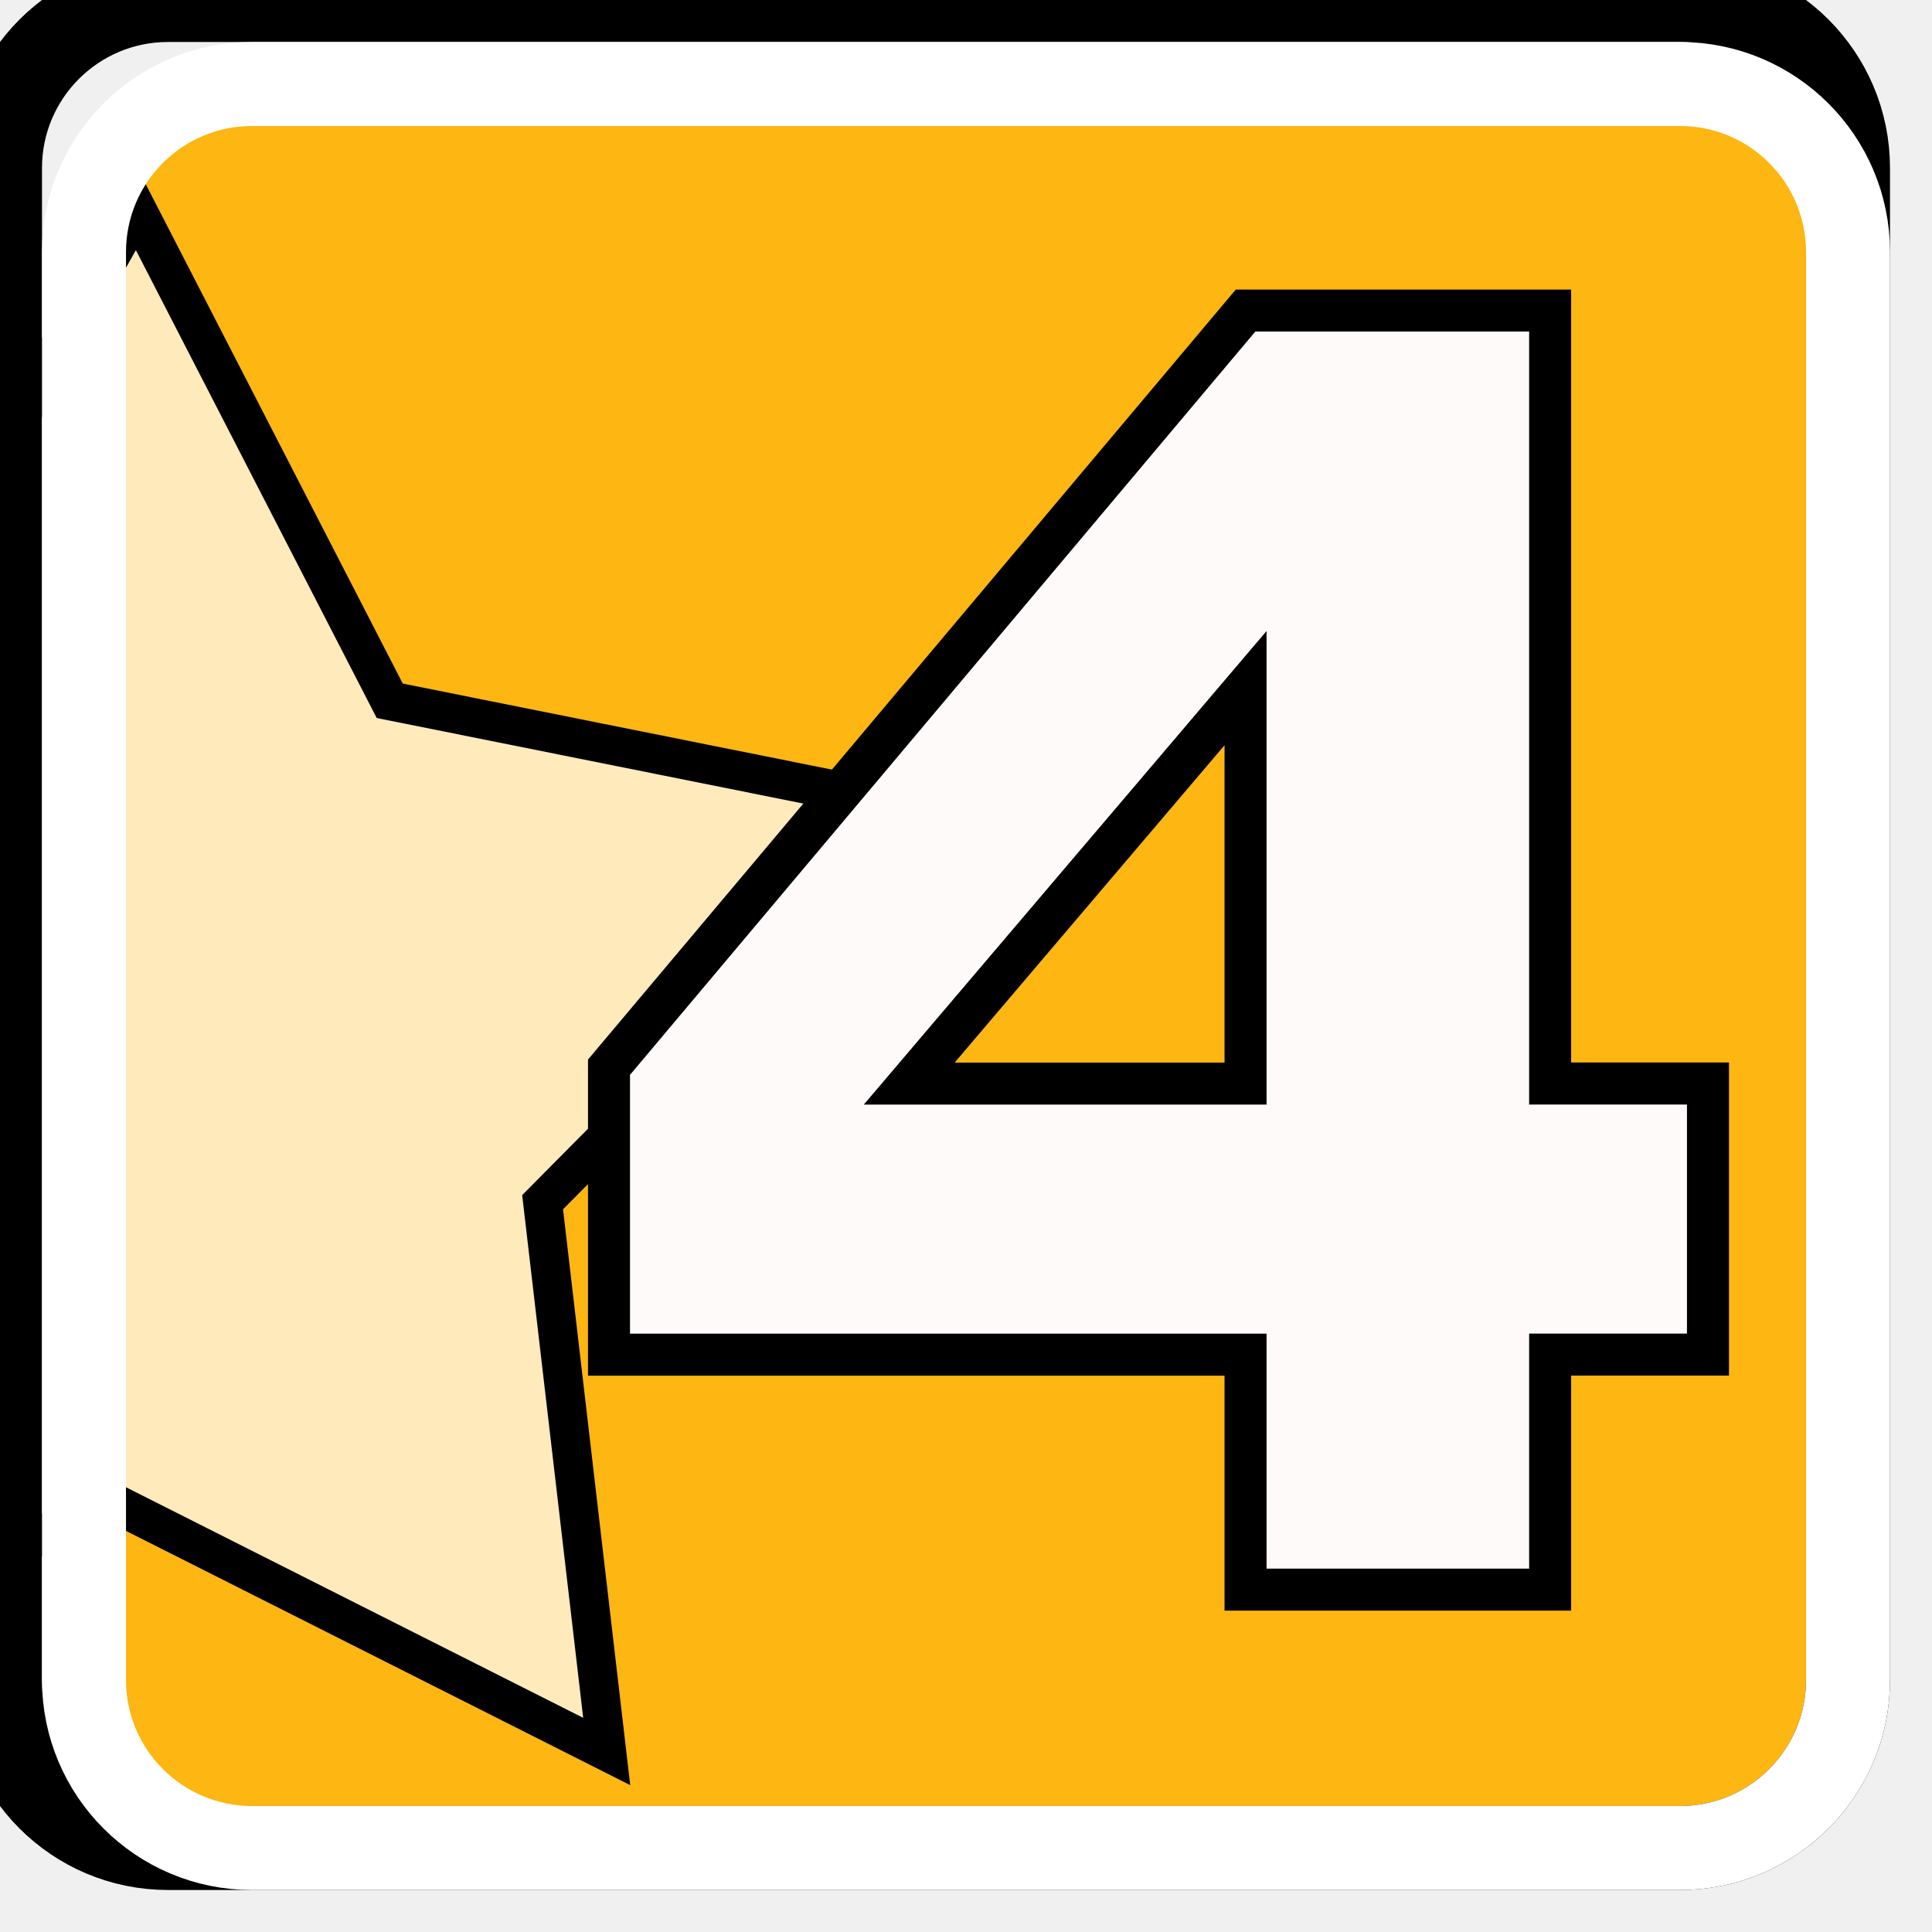
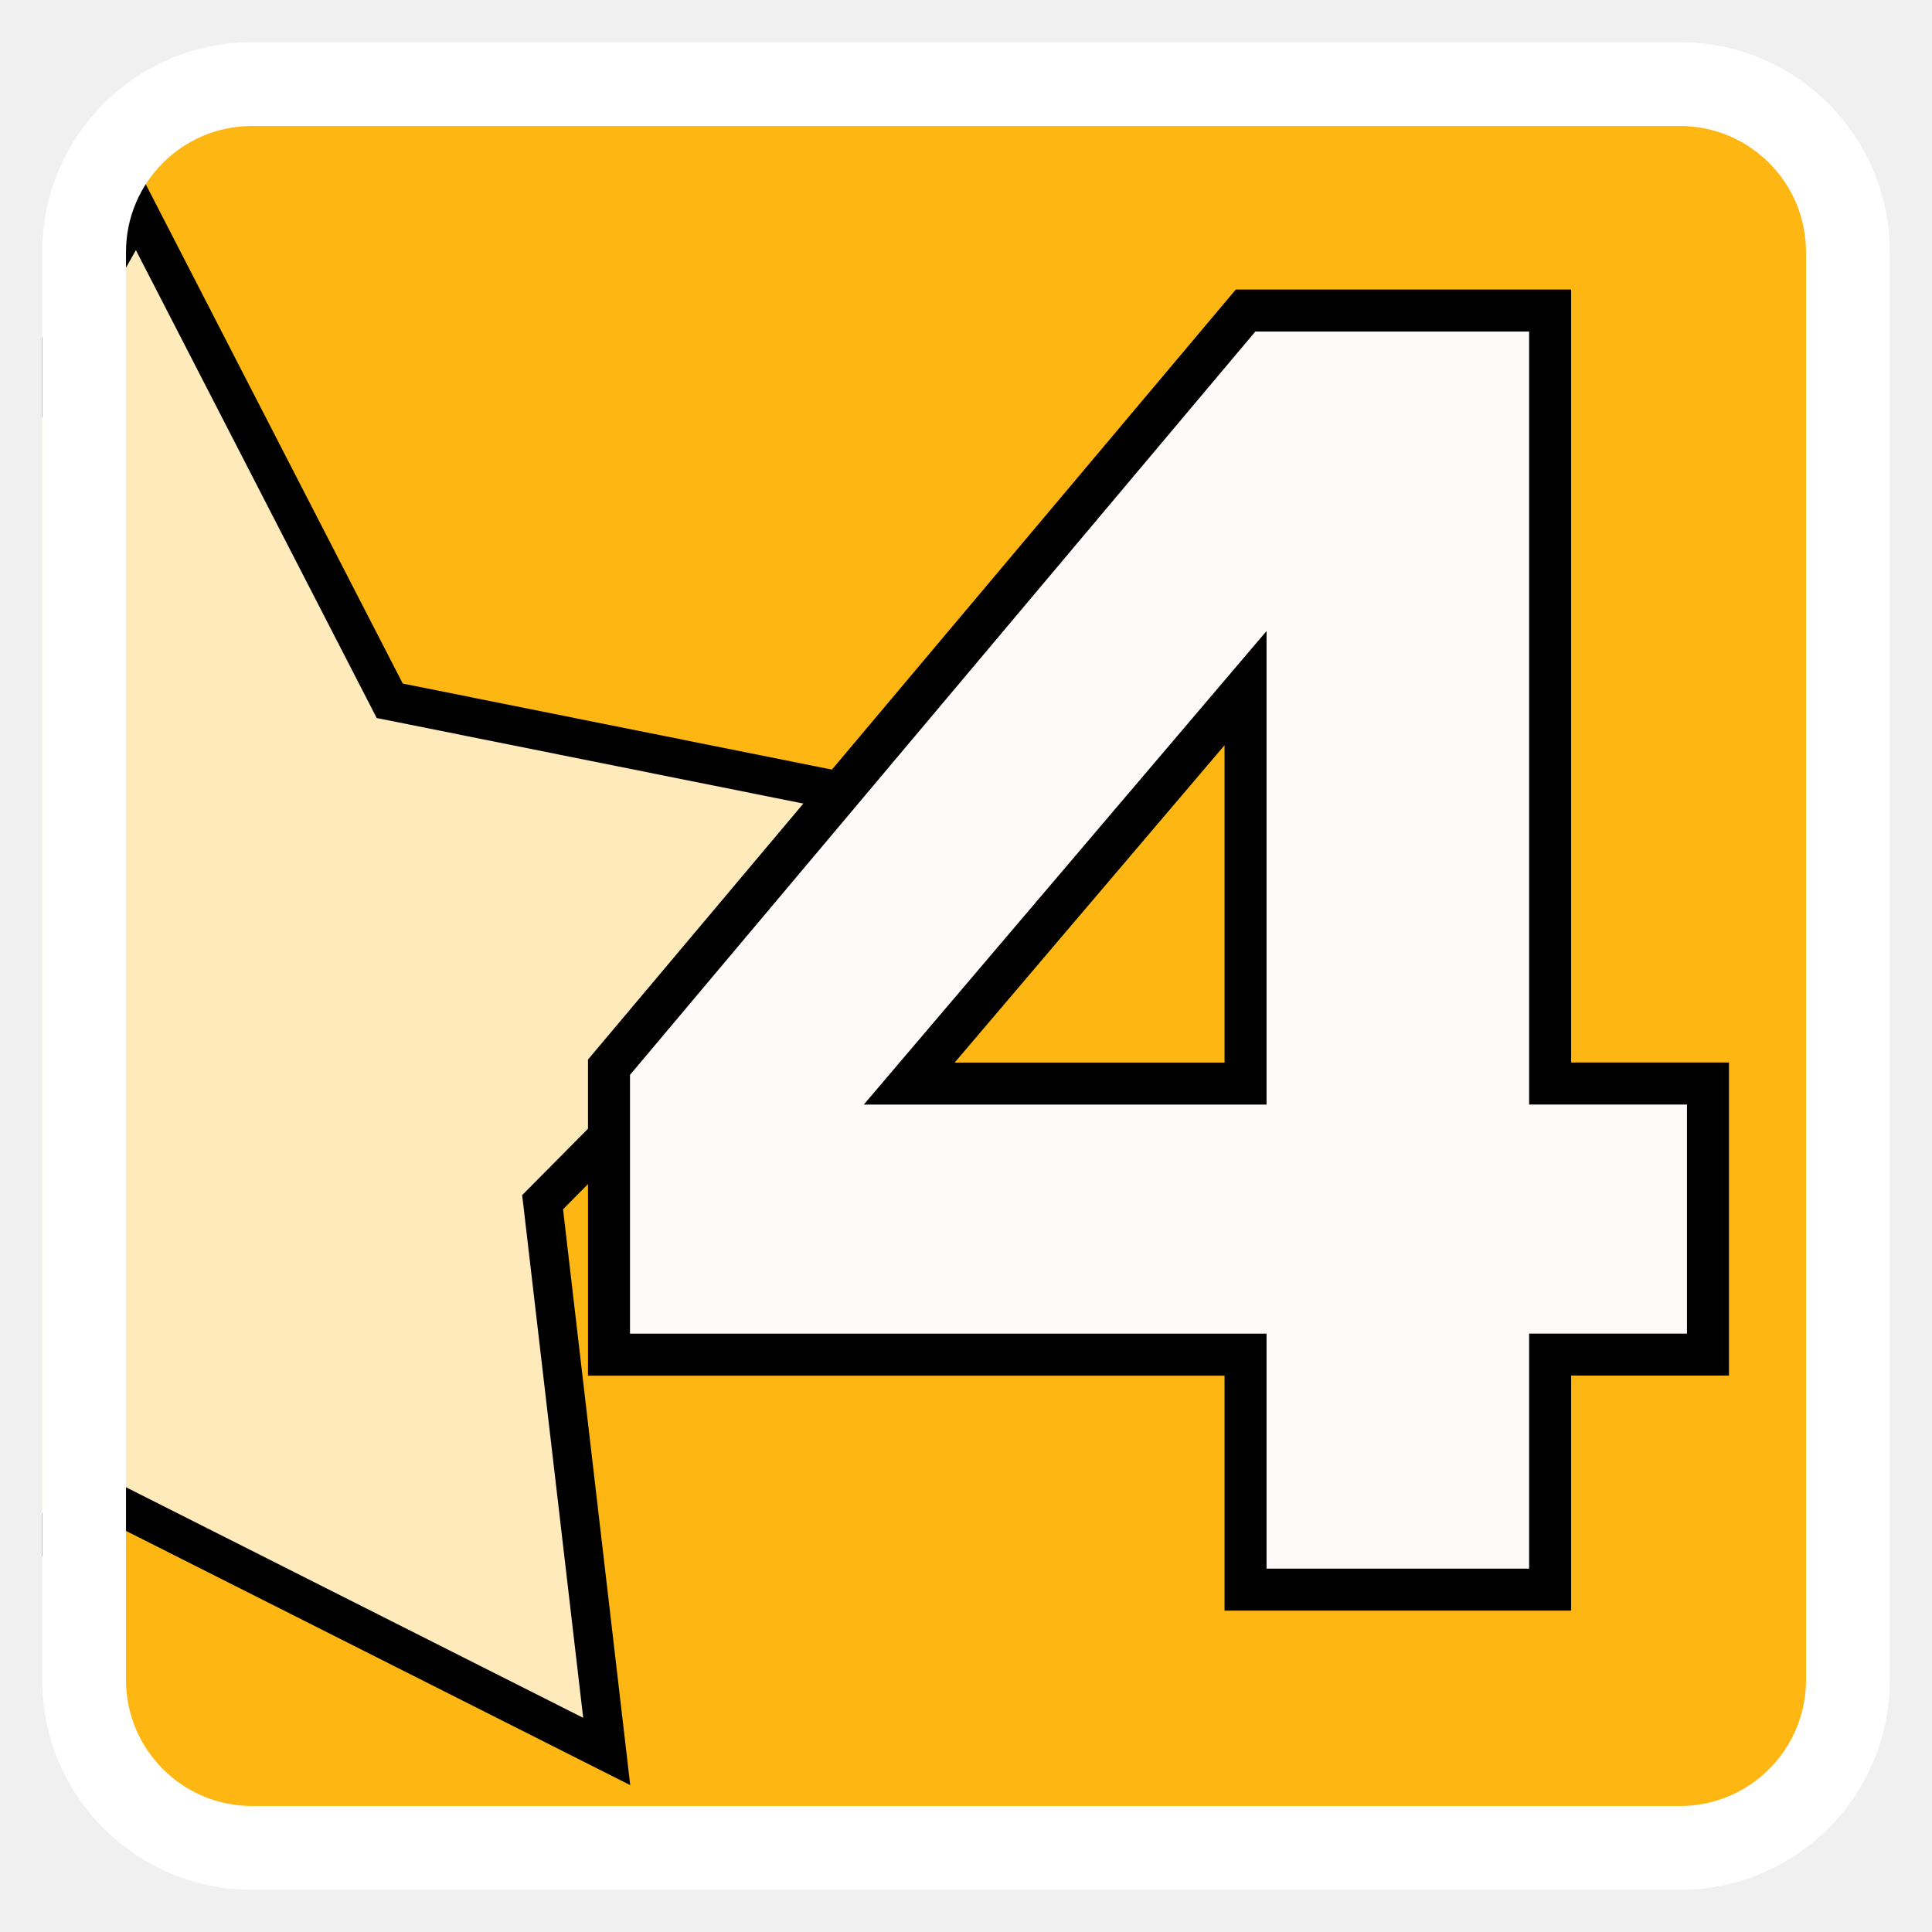
<svg xmlns="http://www.w3.org/2000/svg" width="23" height="23">
-   <g id="card">
+   <g id="card" mask="url(#a)">
    <rect x="1" y="1" width="21" height="21" stroke="none" stroke-linejoin="round" fill="#fdb612" rx="2" ry="2" />
    <g transform="translate(-10,0)">
      <g id="layer1" transform="translate(-68.75,-239.3191)">
        <g id="path40437-9-1-7" transform="matrix(0.5182682,-0.01361055,0.01361055,0.5182682,83.67718,233.1615)" style="stroke-width:0.964;stroke-dasharray:none">
          <path style="color:#000000;fill:#feeabb;stroke-width:0.964;stroke-dasharray:none" d="m 1.917,39.546 1.141,12.647 -11.184,-6.014 -11.676,4.993 2.263,-12.495 -8.357,-9.561 12.583,-1.709 6.511,-10.902 5.514,11.439 12.381,2.823 z" id="path583-3" />
          <path style="color:#000000;fill:#000000;stroke-width:0.964;stroke-dasharray:none" d="m -6.76,15.562 -6.826,11.432 -13.193,1.791 8.762,10.025 -2.373,13.102 L -8.148,46.676 3.578,52.98 2.383,39.721 12.002,30.516 -0.979,27.557 Z m -0.084,1.885 5.246,10.885 11.781,2.686 -8.73,8.354 0.02,0.215 1.066,11.82 -10.643,-5.723 -11.109,4.75 2.152,-11.889 -7.951,-9.096 11.973,-1.627 z" id="path585-7" />
        </g>
      </g>
    </g>
    <g id="layer1" transform="translate(-85.56704,-121.0)">
      <g aria-label="4" id="text25263" style="font-size:20.917px;line-height:1.25;fill:#fffafa;stroke:#000000;stroke-width:0.5">
        <path d="m 100.395,137.127 h -7.578 v -3.422 l 7.578,-9.008 h 3.626 v 9.202 h 1.879 v 3.227 h -1.879 v 2.798 h -3.626 z m 0,-3.227 v -4.708 l -4.004,4.708 z" id="path26379" />
      </g>
    </g>
-     <rect x="0" y="0" width="22" height="22" stroke-width="1px" stroke="black" stroke-linejoin="round" fill="none" rx="2" ry="2" />
    <rect x="1" y="1" width="21" height="21" stroke-width="1.0" stroke="white" stroke-linejoin="round" fill="none" rx="2" ry="2" />
  </g>
+   <mask id="a">
+     <rect x="1" y="1" width="21" height="21" stroke="#fff" stroke-linejoin="round" fill="#fff" rx="2" ry="2" />
+   </mask>
</svg>
